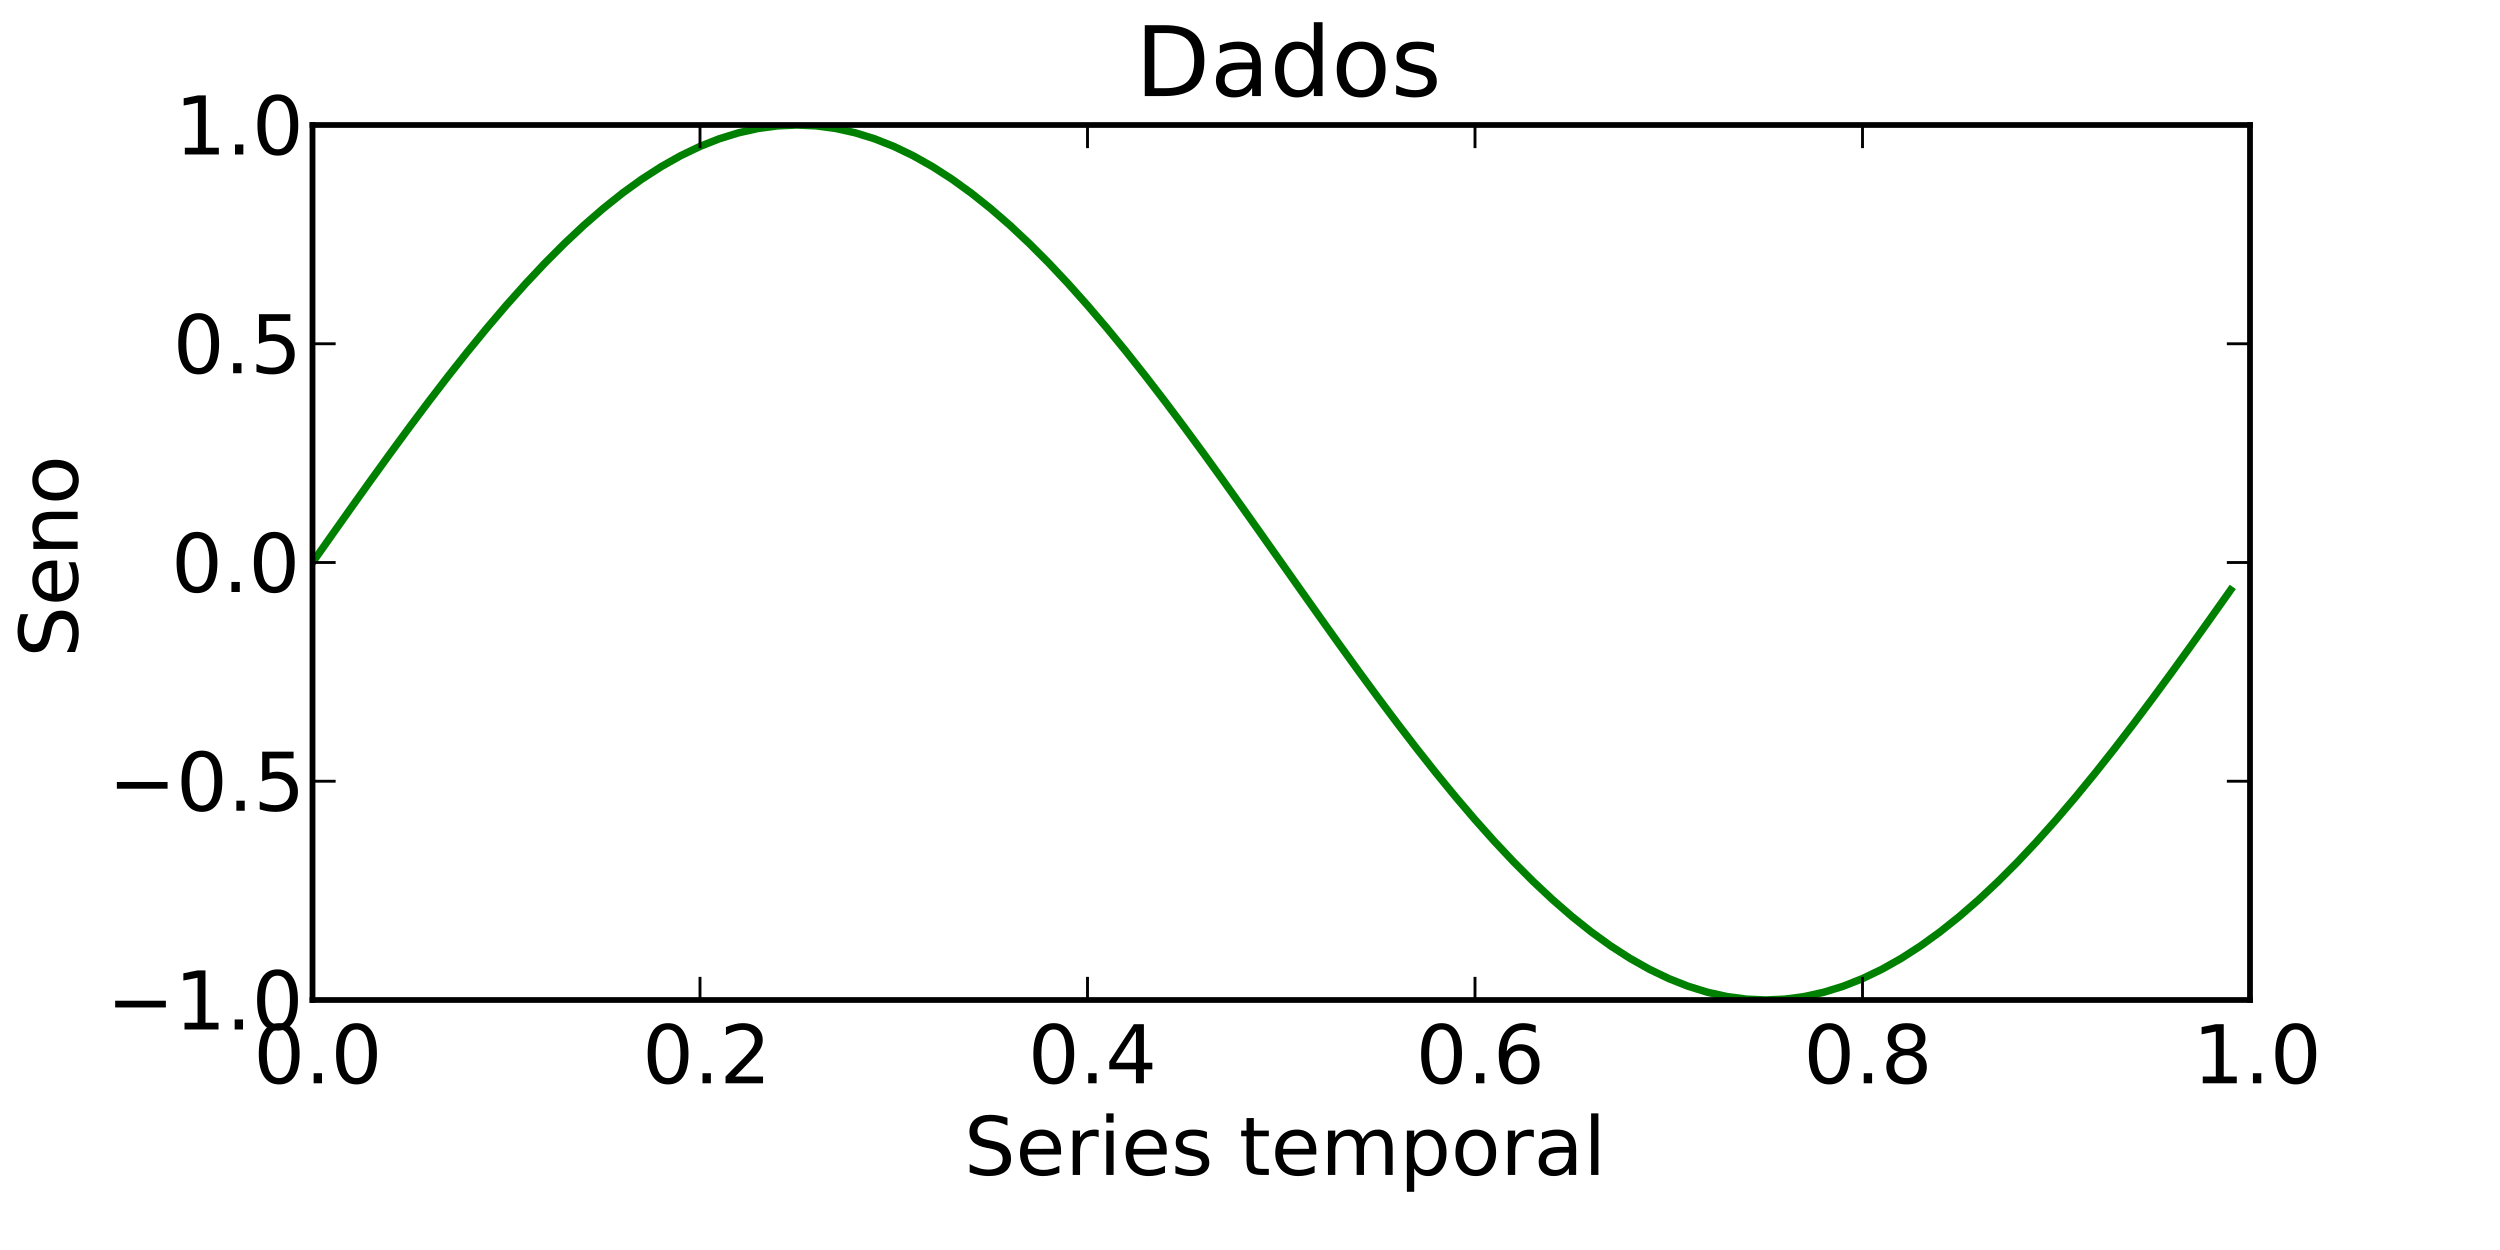
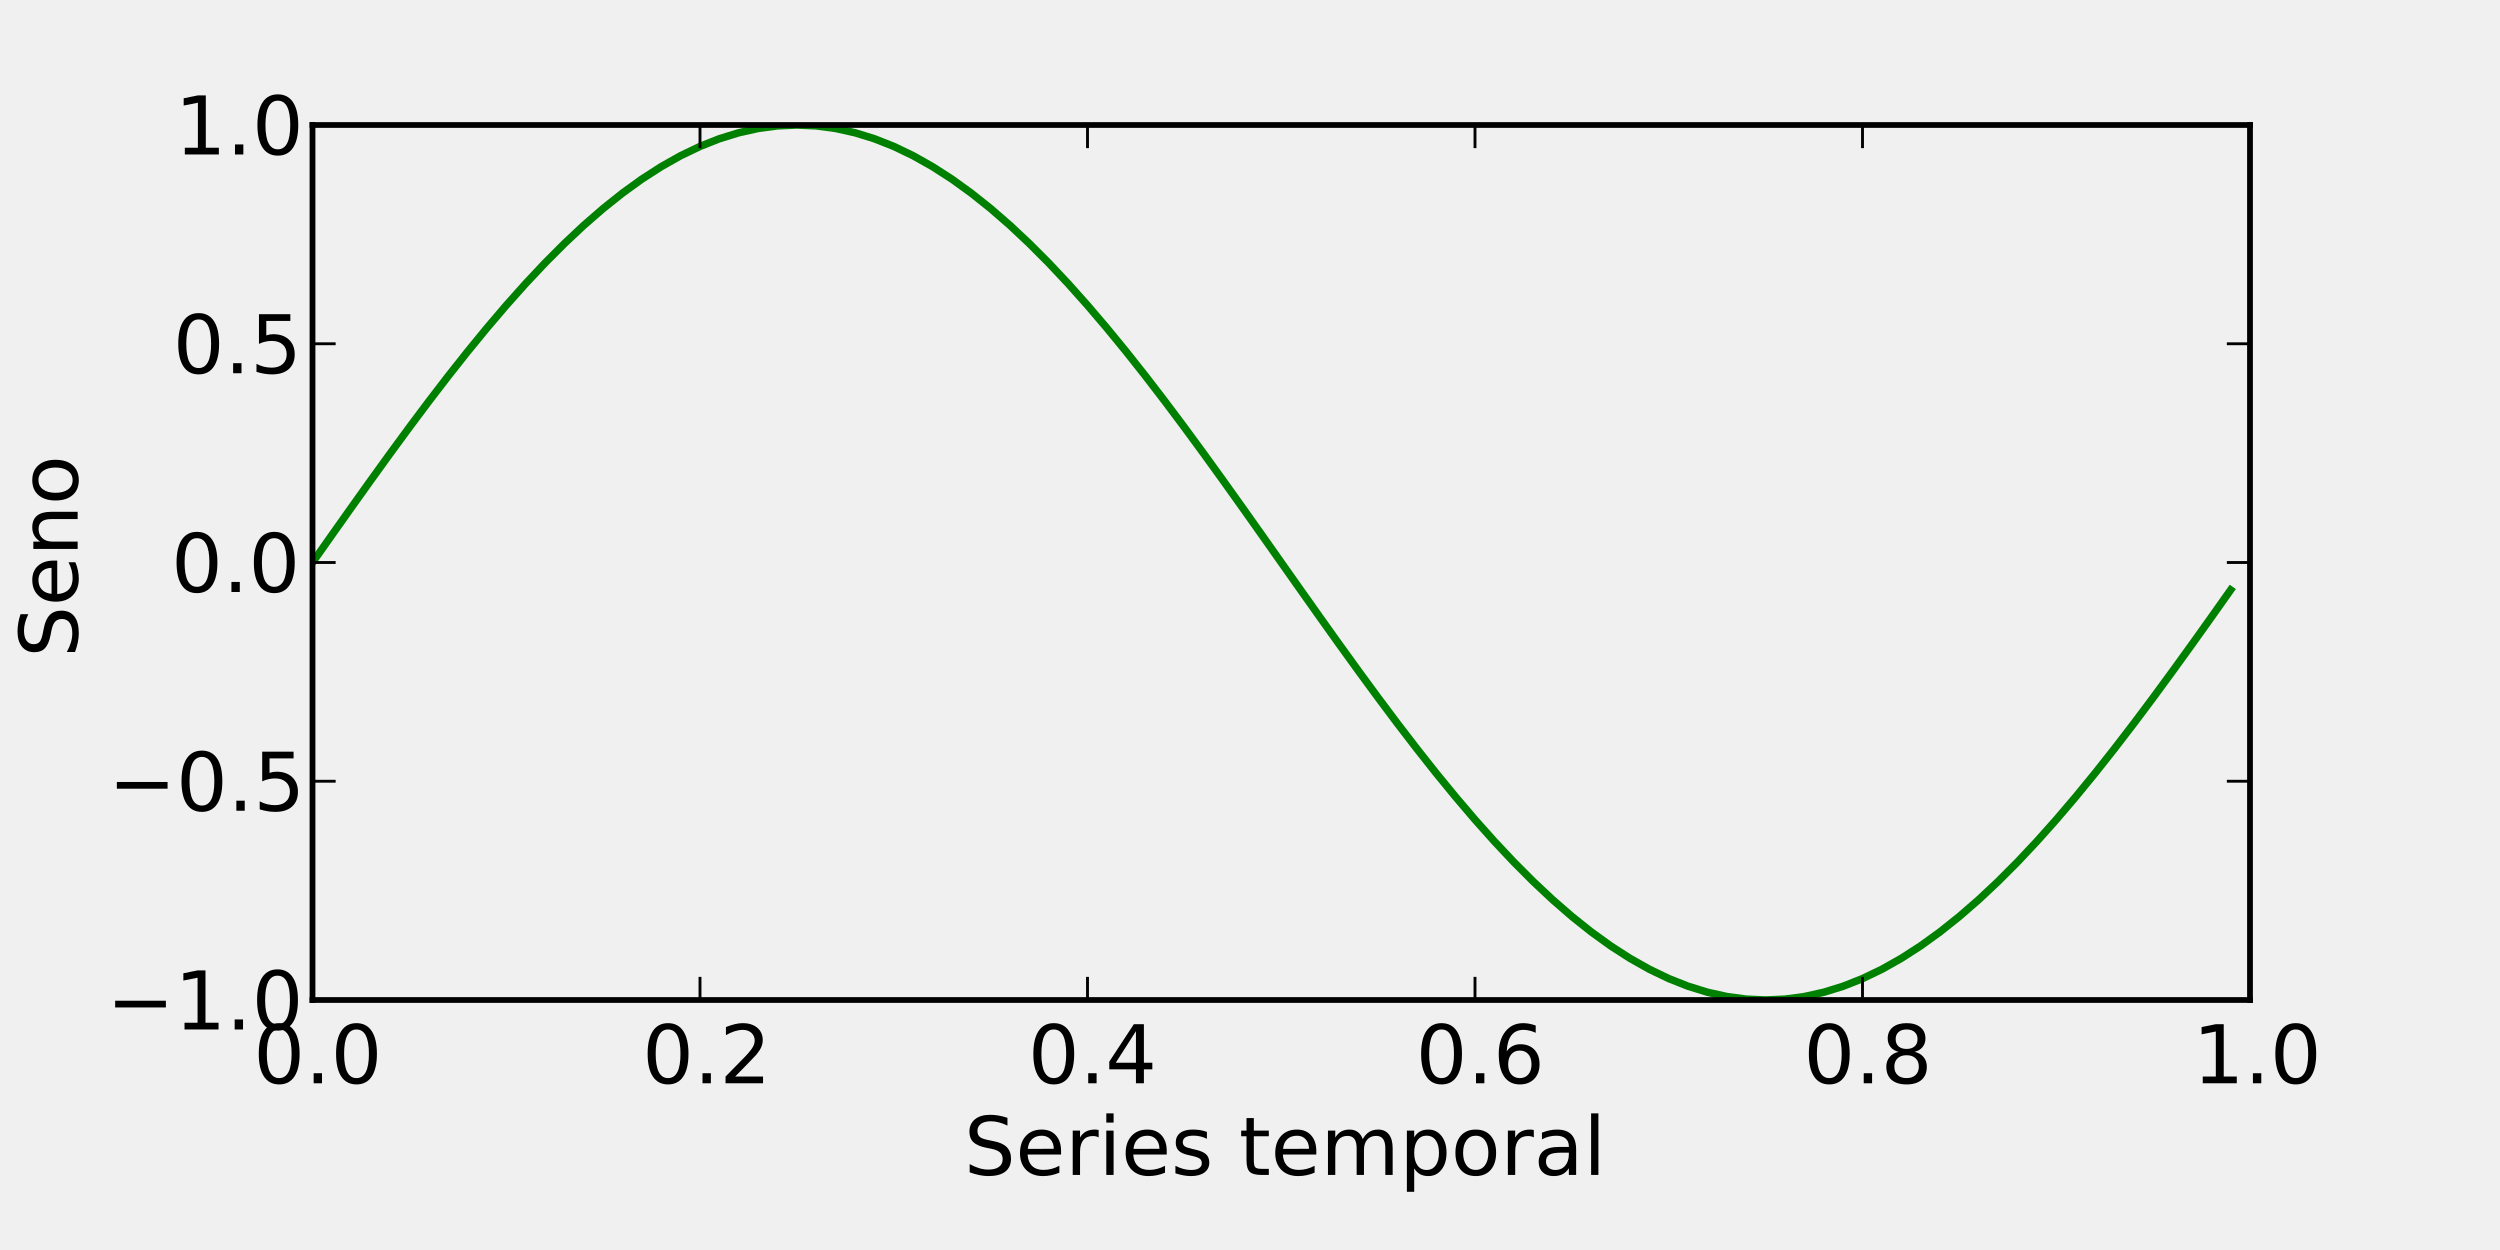
<svg xmlns="http://www.w3.org/2000/svg" xmlns:xlink="http://www.w3.org/1999/xlink" height="216pt" version="1.1" viewBox="0 0 432 216" width="432pt">
  <defs>
    <style type="text/css">
*{stroke-linecap:square;stroke-linejoin:round;}
  </style>
  </defs>
  <g id="figure_1">
    <g id="patch_1">
-       <path d=" M0 216 L432 216 L432 0 L0 0 z " style="fill:#ffffff;" />
+       <path d=" M0 216 L432 216 L432 0 L0 0 z " style="fill:none;opacity:0.0;" />
    </g>
    <g id="axes_1">
      <g id="patch_2">
-         <path d=" M54 172.8 L388.8 172.8 L388.8 21.6 L54 21.6 z " style="fill:#ffffff;" />
+         <path d=" M54 172.8 L388.8 172.8 L388.8 21.6 L54 21.6 z " style="fill:none;opacity:0.0;" />
      </g>
      <g id="line2d_1">
        <path clip-path="url(#p2f965942b3)" d=" M54 97.2 L57.348 92.453 L60.696 87.725 L64.044 83.034 L67.392 78.399 L70.74 73.838 L74.088 69.37 L77.436 65.011 L80.784 60.779 L84.132 56.691 L87.48 52.763 L90.828 49.011 L94.176 45.448 L97.524 42.09 L100.872 38.949 L104.22 36.038 L107.568 33.369 L110.916 30.951 L114.264 28.795 L117.612 26.909 L120.96 25.3 L124.308 23.975 L127.656 22.939 L131.004 22.196 L134.352 21.749 L137.7 21.6 L141.048 21.749 L144.396 22.196 L147.744 22.939 L151.092 23.975 L154.44 25.3 L157.788 26.909 L161.136 28.795 L164.484 30.951 L167.832 33.369 L171.18 36.038 L174.528 38.949 L177.876 42.09 L181.224 45.448 L184.572 49.011 L187.92 52.763 L191.268 56.691 L194.616 60.779 L197.964 65.011 L201.312 69.37 L204.66 73.838 L208.008 78.399 L211.356 83.034 L214.704 87.725 L218.052 92.453 L221.4 97.2 L224.748 101.947 L228.096 106.675 L231.444 111.366 L234.792 116.001 L238.14 120.562 L241.488 125.03 L244.836 129.389 L248.184 133.621 L251.532 137.709 L254.88 141.637 L258.228 145.389 L261.576 148.952 L264.924 152.31 L268.272 155.451 L271.62 158.362 L274.968 161.031 L278.316 163.449 L281.664 165.605 L285.012 167.491 L288.36 169.1 L291.708 170.425 L295.056 171.461 L298.404 172.204 L301.752 172.651 L305.1 172.8 L308.448 172.651 L311.796 172.204 L315.144 171.461 L318.492 170.425 L321.84 169.1 L325.188 167.491 L328.536 165.605 L331.884 163.449 L335.232 161.031 L338.58 158.362 L341.928 155.451 L345.276 152.31 L348.624 148.952 L351.972 145.389 L355.32 141.637 L358.668 137.709 L362.016 133.621 L365.364 129.389 L368.712 125.03 L372.06 120.562 L375.408 116.001 L378.756 111.366 L382.104 106.675 L385.452 101.947" style="fill:none;stroke:#008000;stroke-width:1.3;" />
      </g>
      <g id="matplotlib.axis_1">
        <g id="xtick_1">
          <g id="line2d_2">
            <defs>
              <path d=" M0 0 L0 -4" id="mcb557df647" style="stroke:#000000;stroke-linecap:butt;stroke-width:0.5;" />
            </defs>
            <g>
              <use style="stroke:#000000;stroke-linecap:butt;stroke-width:0.5;" x="54.0" xlink:href="#mcb557df647" y="172.8" />
            </g>
          </g>
          <g id="line2d_3">
            <defs>
              <path d=" M0 0 L0 4" id="mdad270ee8e" style="stroke:#000000;stroke-linecap:butt;stroke-width:0.5;" />
            </defs>
            <g>
              <use style="stroke:#000000;stroke-linecap:butt;stroke-width:0.5;" x="54.0" xlink:href="#mdad270ee8e" y="21.6" />
            </g>
          </g>
          <g id="text_1">
            <defs>
              <path d=" M31.781 66.406 Q24.172 66.406 20.328 58.906 Q16.5 51.422 16.5 36.375 Q16.5 21.391 20.328 13.891 Q24.172 6.391 31.781 6.391 Q39.453 6.391 43.281 13.891 Q47.125 21.391 47.125 36.375 Q47.125 51.422 43.281 58.906 Q39.453 66.406 31.781 66.406 M31.781 74.219 Q44.047 74.219 50.516 64.516 Q56.984 54.828 56.984 36.375 Q56.984 17.969 50.516 8.266 Q44.047 -1.422 31.781 -1.422 Q19.531 -1.422 13.062 8.266 Q6.594 17.969 6.594 36.375 Q6.594 54.828 13.062 64.516 Q19.531 74.219 31.781 74.219" id="BitstreamVeraSans-Roman-30" />
              <path d=" M10.688 12.406 L21 12.406 L21 0 L10.688 0 z " id="BitstreamVeraSans-Roman-2e" />
            </defs>
            <g transform="translate(43.79422 187.1906)scale(0.14 -0.14)">
              <use xlink:href="#BitstreamVeraSans-Roman-30" />
              <use x="63.623" xlink:href="#BitstreamVeraSans-Roman-2e" />
              <use x="95.41" xlink:href="#BitstreamVeraSans-Roman-30" />
            </g>
          </g>
        </g>
        <g id="xtick_2">
          <g id="line2d_4">
            <g>
              <use style="stroke:#000000;stroke-linecap:butt;stroke-width:0.5;" x="120.96" xlink:href="#mcb557df647" y="172.8" />
            </g>
          </g>
          <g id="line2d_5">
            <g>
              <use style="stroke:#000000;stroke-linecap:butt;stroke-width:0.5;" x="120.96" xlink:href="#mdad270ee8e" y="21.6" />
            </g>
          </g>
          <g id="text_2">
            <defs>
              <path d=" M19.188 8.297 L53.609 8.297 L53.609 0 L7.328 0 L7.328 8.297 Q12.938 14.109 22.625 23.891 Q32.328 33.688 34.812 36.531 Q39.547 41.844 41.422 45.531 Q43.312 49.219 43.312 52.781 Q43.312 58.594 39.234 62.25 Q35.156 65.922 28.609 65.922 Q23.969 65.922 18.812 64.312 Q13.672 62.703 7.812 59.422 L7.812 69.391 Q13.766 71.781 18.938 73 Q24.125 74.219 28.422 74.219 Q39.75 74.219 46.484 68.547 Q53.219 62.891 53.219 53.422 Q53.219 48.922 51.531 44.891 Q49.859 40.875 45.406 35.406 Q44.188 33.984 37.641 27.219 Q31.109 20.453 19.188 8.297" id="BitstreamVeraSans-Roman-32" />
            </defs>
            <g transform="translate(110.9905 187.1906)scale(0.14 -0.14)">
              <use xlink:href="#BitstreamVeraSans-Roman-30" />
              <use x="63.623" xlink:href="#BitstreamVeraSans-Roman-2e" />
              <use x="95.41" xlink:href="#BitstreamVeraSans-Roman-32" />
            </g>
          </g>
        </g>
        <g id="xtick_3">
          <g id="line2d_6">
            <g>
              <use style="stroke:#000000;stroke-linecap:butt;stroke-width:0.5;" x="187.92" xlink:href="#mcb557df647" y="172.8" />
            </g>
          </g>
          <g id="line2d_7">
            <g>
              <use style="stroke:#000000;stroke-linecap:butt;stroke-width:0.5;" x="187.92" xlink:href="#mdad270ee8e" y="21.6" />
            </g>
          </g>
          <g id="text_3">
            <defs>
              <path d=" M37.797 64.312 L12.891 25.391 L37.797 25.391 z  M35.203 72.906 L47.609 72.906 L47.609 25.391 L58.016 25.391 L58.016 17.188 L47.609 17.188 L47.609 0 L37.797 0 L37.797 17.188 L4.891 17.188 L4.891 26.703 z " id="BitstreamVeraSans-Roman-34" />
            </defs>
            <g transform="translate(177.642 187.1906)scale(0.14 -0.14)">
              <use xlink:href="#BitstreamVeraSans-Roman-30" />
              <use x="63.623" xlink:href="#BitstreamVeraSans-Roman-2e" />
              <use x="95.41" xlink:href="#BitstreamVeraSans-Roman-34" />
            </g>
          </g>
        </g>
        <g id="xtick_4">
          <g id="line2d_8">
            <g>
              <use style="stroke:#000000;stroke-linecap:butt;stroke-width:0.5;" x="254.88" xlink:href="#mcb557df647" y="172.8" />
            </g>
          </g>
          <g id="line2d_9">
            <g>
              <use style="stroke:#000000;stroke-linecap:butt;stroke-width:0.5;" x="254.88" xlink:href="#mdad270ee8e" y="21.6" />
            </g>
          </g>
          <g id="text_4">
            <defs>
              <path d=" M33.016 40.375 Q26.375 40.375 22.484 35.828 Q18.609 31.297 18.609 23.391 Q18.609 15.531 22.484 10.953 Q26.375 6.391 33.016 6.391 Q39.656 6.391 43.531 10.953 Q47.406 15.531 47.406 23.391 Q47.406 31.297 43.531 35.828 Q39.656 40.375 33.016 40.375 M52.594 71.297 L52.594 62.312 Q48.875 64.062 45.094 64.984 Q41.312 65.922 37.594 65.922 Q27.828 65.922 22.672 59.328 Q17.531 52.734 16.797 39.406 Q19.672 43.656 24.016 45.922 Q28.375 48.188 33.594 48.188 Q44.578 48.188 50.953 41.516 Q57.328 34.859 57.328 23.391 Q57.328 12.156 50.688 5.359 Q44.047 -1.422 33.016 -1.422 Q20.359 -1.422 13.672 8.266 Q6.984 17.969 6.984 36.375 Q6.984 53.656 15.188 63.938 Q23.391 74.219 37.203 74.219 Q40.922 74.219 44.703 73.484 Q48.484 72.75 52.594 71.297" id="BitstreamVeraSans-Roman-36" />
            </defs>
            <g transform="translate(244.6502 187.1906)scale(0.14 -0.14)">
              <use xlink:href="#BitstreamVeraSans-Roman-30" />
              <use x="63.623" xlink:href="#BitstreamVeraSans-Roman-2e" />
              <use x="95.41" xlink:href="#BitstreamVeraSans-Roman-36" />
            </g>
          </g>
        </g>
        <g id="xtick_5">
          <g id="line2d_10">
            <g>
              <use style="stroke:#000000;stroke-linecap:butt;stroke-width:0.5;" x="321.84" xlink:href="#mcb557df647" y="172.8" />
            </g>
          </g>
          <g id="line2d_11">
            <g>
              <use style="stroke:#000000;stroke-linecap:butt;stroke-width:0.5;" x="321.84" xlink:href="#mdad270ee8e" y="21.6" />
            </g>
          </g>
          <g id="text_5">
            <defs>
              <path d=" M31.781 34.625 Q24.75 34.625 20.719 30.859 Q16.703 27.094 16.703 20.516 Q16.703 13.922 20.719 10.156 Q24.75 6.391 31.781 6.391 Q38.812 6.391 42.859 10.172 Q46.922 13.969 46.922 20.516 Q46.922 27.094 42.891 30.859 Q38.875 34.625 31.781 34.625 M21.922 38.812 Q15.578 40.375 12.031 44.719 Q8.5 49.078 8.5 55.328 Q8.5 64.062 14.719 69.141 Q20.953 74.219 31.781 74.219 Q42.672 74.219 48.875 69.141 Q55.078 64.062 55.078 55.328 Q55.078 49.078 51.531 44.719 Q48 40.375 41.703 38.812 Q48.828 37.156 52.797 32.312 Q56.781 27.484 56.781 20.516 Q56.781 9.906 50.312 4.234 Q43.844 -1.422 31.781 -1.422 Q19.734 -1.422 13.25 4.234 Q6.781 9.906 6.781 20.516 Q6.781 27.484 10.781 32.312 Q14.797 37.156 21.922 38.812 M18.312 54.391 Q18.312 48.734 21.844 45.562 Q25.391 42.391 31.781 42.391 Q38.141 42.391 41.719 45.562 Q45.312 48.734 45.312 54.391 Q45.312 60.062 41.719 63.234 Q38.141 66.406 31.781 66.406 Q25.391 66.406 21.844 63.234 Q18.312 60.062 18.312 54.391" id="BitstreamVeraSans-Roman-38" />
            </defs>
            <g transform="translate(311.6484 187.1906)scale(0.14 -0.14)">
              <use xlink:href="#BitstreamVeraSans-Roman-30" />
              <use x="63.623" xlink:href="#BitstreamVeraSans-Roman-2e" />
              <use x="95.41" xlink:href="#BitstreamVeraSans-Roman-38" />
            </g>
          </g>
        </g>
        <g id="xtick_6">
          <g id="line2d_12">
            <g>
              <use style="stroke:#000000;stroke-linecap:butt;stroke-width:0.5;" x="388.8" xlink:href="#mcb557df647" y="172.8" />
            </g>
          </g>
          <g id="line2d_13">
            <g>
              <use style="stroke:#000000;stroke-linecap:butt;stroke-width:0.5;" x="388.8" xlink:href="#mdad270ee8e" y="21.6" />
            </g>
          </g>
          <g id="text_6">
            <defs>
              <path d=" M12.406 8.297 L28.516 8.297 L28.516 63.922 L10.984 60.406 L10.984 69.391 L28.422 72.906 L38.281 72.906 L38.281 8.297 L54.391 8.297 L54.391 0 L12.406 0 z " id="BitstreamVeraSans-Roman-31" />
            </defs>
            <g transform="translate(378.9016 187.1906)scale(0.14 -0.14)">
              <use xlink:href="#BitstreamVeraSans-Roman-31" />
              <use x="63.623" xlink:href="#BitstreamVeraSans-Roman-2e" />
              <use x="95.41" xlink:href="#BitstreamVeraSans-Roman-30" />
            </g>
          </g>
        </g>
        <g id="text_7">
          <defs>
            <path id="BitstreamVeraSans-Roman-20" />
            <path d=" M52 44.188 Q55.375 50.25 60.062 53.125 Q64.75 56 71.094 56 Q79.641 56 84.281 50.016 Q88.922 44.047 88.922 33.016 L88.922 0 L79.891 0 L79.891 32.719 Q79.891 40.578 77.094 44.375 Q74.312 48.188 68.609 48.188 Q61.625 48.188 57.562 43.547 Q53.516 38.922 53.516 30.906 L53.516 0 L44.484 0 L44.484 32.719 Q44.484 40.625 41.703 44.406 Q38.922 48.188 33.109 48.188 Q26.219 48.188 22.156 43.531 Q18.109 38.875 18.109 30.906 L18.109 0 L9.078 0 L9.078 54.688 L18.109 54.688 L18.109 46.188 Q21.188 51.219 25.484 53.609 Q29.781 56 35.688 56 Q41.656 56 45.828 52.969 Q50 49.953 52 44.188" id="BitstreamVeraSans-Roman-6d" />
            <path d=" M30.609 48.391 Q23.391 48.391 19.188 42.75 Q14.984 37.109 14.984 27.297 Q14.984 17.484 19.156 11.844 Q23.344 6.203 30.609 6.203 Q37.797 6.203 41.984 11.859 Q46.188 17.531 46.188 27.297 Q46.188 37.016 41.984 42.703 Q37.797 48.391 30.609 48.391 M30.609 56 Q42.328 56 49.016 48.375 Q55.719 40.766 55.719 27.297 Q55.719 13.875 49.016 6.219 Q42.328 -1.422 30.609 -1.422 Q18.844 -1.422 12.172 6.219 Q5.516 13.875 5.516 27.297 Q5.516 40.766 12.172 48.375 Q18.844 56 30.609 56" id="BitstreamVeraSans-Roman-6f" />
            <path d=" M9.422 75.984 L18.406 75.984 L18.406 0 L9.422 0 z " id="BitstreamVeraSans-Roman-6c" />
            <path d=" M34.281 27.484 Q23.391 27.484 19.188 25 Q14.984 22.516 14.984 16.5 Q14.984 11.719 18.141 8.906 Q21.297 6.109 26.703 6.109 Q34.188 6.109 38.703 11.406 Q43.219 16.703 43.219 25.484 L43.219 27.484 z  M52.203 31.203 L52.203 0 L43.219 0 L43.219 8.297 Q40.141 3.328 35.547 0.953 Q30.953 -1.422 24.312 -1.422 Q15.922 -1.422 10.953 3.297 Q6 8.016 6 15.922 Q6 25.141 12.172 29.828 Q18.359 34.516 30.609 34.516 L43.219 34.516 L43.219 35.406 Q43.219 41.609 39.141 45 Q35.062 48.391 27.688 48.391 Q23 48.391 18.547 47.266 Q14.109 46.141 10.016 43.891 L10.016 52.203 Q14.938 54.109 19.578 55.047 Q24.219 56 28.609 56 Q40.484 56 46.344 49.844 Q52.203 43.703 52.203 31.203" id="BitstreamVeraSans-Roman-61" />
            <path d=" M53.516 70.516 L53.516 60.891 Q47.906 63.578 42.922 64.891 Q37.938 66.219 33.297 66.219 Q25.25 66.219 20.875 63.094 Q16.5 59.969 16.5 54.203 Q16.5 49.359 19.406 46.891 Q22.312 44.438 30.422 42.922 L36.375 41.703 Q47.406 39.594 52.656 34.297 Q57.906 29 57.906 20.125 Q57.906 9.516 50.797 4.047 Q43.703 -1.422 29.984 -1.422 Q24.812 -1.422 18.969 -0.25 Q13.141 0.922 6.891 3.219 L6.891 13.375 Q12.891 10.016 18.656 8.297 Q24.422 6.594 29.984 6.594 Q38.422 6.594 43.016 9.906 Q47.609 13.234 47.609 19.391 Q47.609 24.75 44.312 27.781 Q41.016 30.812 33.5 32.328 L27.484 33.5 Q16.453 35.688 11.516 40.375 Q6.594 45.062 6.594 53.422 Q6.594 63.094 13.406 68.656 Q20.219 74.219 32.172 74.219 Q37.312 74.219 42.625 73.281 Q47.953 72.359 53.516 70.516" id="BitstreamVeraSans-Roman-53" />
            <path d=" M9.422 54.688 L18.406 54.688 L18.406 0 L9.422 0 z  M9.422 75.984 L18.406 75.984 L18.406 64.594 L9.422 64.594 z " id="BitstreamVeraSans-Roman-69" />
            <path d=" M56.203 29.594 L56.203 25.203 L14.891 25.203 Q15.484 15.922 20.484 11.062 Q25.484 6.203 34.422 6.203 Q39.594 6.203 44.453 7.469 Q49.312 8.734 54.109 11.281 L54.109 2.781 Q49.266 0.734 44.188 -0.344 Q39.109 -1.422 33.891 -1.422 Q20.797 -1.422 13.156 6.188 Q5.516 13.812 5.516 26.812 Q5.516 40.234 12.766 48.109 Q20.016 56 32.328 56 Q43.359 56 49.781 48.891 Q56.203 41.797 56.203 29.594 M47.219 32.234 Q47.125 39.594 43.094 43.984 Q39.062 48.391 32.422 48.391 Q24.906 48.391 20.391 44.141 Q15.875 39.891 15.188 32.172 z " id="BitstreamVeraSans-Roman-65" />
            <path d=" M18.312 70.219 L18.312 54.688 L36.812 54.688 L36.812 47.703 L18.312 47.703 L18.312 18.016 Q18.312 11.328 20.141 9.422 Q21.969 7.516 27.594 7.516 L36.812 7.516 L36.812 0 L27.594 0 Q17.188 0 13.234 3.875 Q9.281 7.766 9.281 18.016 L9.281 47.703 L2.688 47.703 L2.688 54.688 L9.281 54.688 L9.281 70.219 z " id="BitstreamVeraSans-Roman-74" />
            <path d=" M41.109 46.297 Q39.594 47.172 37.812 47.578 Q36.031 48 33.891 48 Q26.266 48 22.188 43.047 Q18.109 38.094 18.109 28.812 L18.109 0 L9.078 0 L9.078 54.688 L18.109 54.688 L18.109 46.188 Q20.953 51.172 25.484 53.578 Q30.031 56 36.531 56 Q37.453 56 38.578 55.875 Q39.703 55.766 41.062 55.516 z " id="BitstreamVeraSans-Roman-72" />
            <path d=" M44.281 53.078 L44.281 44.578 Q40.484 46.531 36.375 47.5 Q32.281 48.484 27.875 48.484 Q21.188 48.484 17.844 46.438 Q14.5 44.391 14.5 40.281 Q14.5 37.156 16.891 35.375 Q19.281 33.594 26.516 31.984 L29.594 31.297 Q39.156 29.25 43.188 25.516 Q47.219 21.781 47.219 15.094 Q47.219 7.469 41.188 3.016 Q35.156 -1.422 24.609 -1.422 Q20.219 -1.422 15.453 -0.562 Q10.688 0.297 5.422 2 L5.422 11.281 Q10.406 8.688 15.234 7.391 Q20.062 6.109 24.812 6.109 Q31.156 6.109 34.562 8.281 Q37.984 10.453 37.984 14.406 Q37.984 18.062 35.516 20.016 Q33.062 21.969 24.703 23.781 L21.578 24.516 Q13.234 26.266 9.516 29.906 Q5.812 33.547 5.812 39.891 Q5.812 47.609 11.281 51.797 Q16.75 56 26.812 56 Q31.781 56 36.172 55.266 Q40.578 54.547 44.281 53.078" id="BitstreamVeraSans-Roman-73" />
            <path d=" M18.109 8.203 L18.109 -20.797 L9.078 -20.797 L9.078 54.688 L18.109 54.688 L18.109 46.391 Q20.953 51.266 25.266 53.625 Q29.594 56 35.594 56 Q45.562 56 51.781 48.094 Q58.016 40.188 58.016 27.297 Q58.016 14.406 51.781 6.484 Q45.562 -1.422 35.594 -1.422 Q29.594 -1.422 25.266 0.953 Q20.953 3.328 18.109 8.203 M48.688 27.297 Q48.688 37.203 44.609 42.844 Q40.531 48.484 33.406 48.484 Q26.266 48.484 22.188 42.844 Q18.109 37.203 18.109 27.297 Q18.109 17.391 22.188 11.75 Q26.266 6.109 33.406 6.109 Q40.531 6.109 44.609 11.75 Q48.688 17.391 48.688 27.297" id="BitstreamVeraSans-Roman-70" />
          </defs>
          <g transform="translate(166.5955 203.0275)scale(0.14 -0.14)">
            <use xlink:href="#BitstreamVeraSans-Roman-53" />
            <use x="63.477" xlink:href="#BitstreamVeraSans-Roman-65" />
            <use x="125.0" xlink:href="#BitstreamVeraSans-Roman-72" />
            <use x="166.113" xlink:href="#BitstreamVeraSans-Roman-69" />
            <use x="193.896" xlink:href="#BitstreamVeraSans-Roman-65" />
            <use x="255.42" xlink:href="#BitstreamVeraSans-Roman-73" />
            <use x="307.52" xlink:href="#BitstreamVeraSans-Roman-20" />
            <use x="339.307" xlink:href="#BitstreamVeraSans-Roman-74" />
            <use x="378.516" xlink:href="#BitstreamVeraSans-Roman-65" />
            <use x="440.039" xlink:href="#BitstreamVeraSans-Roman-6d" />
            <use x="537.451" xlink:href="#BitstreamVeraSans-Roman-70" />
            <use x="600.928" xlink:href="#BitstreamVeraSans-Roman-6f" />
            <use x="662.109" xlink:href="#BitstreamVeraSans-Roman-72" />
            <use x="703.223" xlink:href="#BitstreamVeraSans-Roman-61" />
            <use x="764.502" xlink:href="#BitstreamVeraSans-Roman-6c" />
          </g>
        </g>
      </g>
      <g id="matplotlib.axis_2">
        <g id="ytick_1">
          <g id="line2d_14">
            <defs>
              <path d=" M0 0 L4 0" id="mc8fcea1516" style="stroke:#000000;stroke-linecap:butt;stroke-width:0.5;" />
            </defs>
            <g>
              <use style="stroke:#000000;stroke-linecap:butt;stroke-width:0.5;" x="54.0" xlink:href="#mc8fcea1516" y="172.8" />
            </g>
          </g>
          <g id="line2d_15">
            <defs>
              <path d=" M0 0 L-4 0" id="m0d5b0a6425" style="stroke:#000000;stroke-linecap:butt;stroke-width:0.5;" />
            </defs>
            <g>
              <use style="stroke:#000000;stroke-linecap:butt;stroke-width:0.5;" x="388.8" xlink:href="#m0d5b0a6425" y="172.8" />
            </g>
          </g>
          <g id="text_8">
            <defs>
              <path d=" M10.594 35.5 L73.188 35.5 L73.188 27.203 L10.594 27.203 z " id="BitstreamVeraSans-Roman-2212" />
            </defs>
            <g transform="translate(18.41688 177.8958)scale(0.14 -0.14)">
              <use xlink:href="#BitstreamVeraSans-Roman-2212" />
              <use x="83.789" xlink:href="#BitstreamVeraSans-Roman-31" />
              <use x="147.412" xlink:href="#BitstreamVeraSans-Roman-2e" />
              <use x="179.199" xlink:href="#BitstreamVeraSans-Roman-30" />
            </g>
          </g>
        </g>
        <g id="ytick_2">
          <g id="line2d_16">
            <g>
              <use style="stroke:#000000;stroke-linecap:butt;stroke-width:0.5;" x="54.0" xlink:href="#mc8fcea1516" y="135.0" />
            </g>
          </g>
          <g id="line2d_17">
            <g>
              <use style="stroke:#000000;stroke-linecap:butt;stroke-width:0.5;" x="388.8" xlink:href="#m0d5b0a6425" y="135.0" />
            </g>
          </g>
          <g id="text_9">
            <defs>
              <path d=" M10.797 72.906 L49.516 72.906 L49.516 64.594 L19.828 64.594 L19.828 46.734 Q21.969 47.469 24.109 47.828 Q26.266 48.188 28.422 48.188 Q40.625 48.188 47.75 41.5 Q54.891 34.812 54.891 23.391 Q54.891 11.625 47.562 5.094 Q40.234 -1.422 26.906 -1.422 Q22.312 -1.422 17.547 -0.641 Q12.797 0.141 7.719 1.703 L7.719 11.625 Q12.109 9.234 16.797 8.062 Q21.484 6.891 26.703 6.891 Q35.156 6.891 40.078 11.328 Q45.016 15.766 45.016 23.391 Q45.016 31 40.078 35.438 Q35.156 39.891 26.703 39.891 Q22.75 39.891 18.812 39.016 Q14.891 38.141 10.797 36.281 z " id="BitstreamVeraSans-Roman-35" />
            </defs>
            <g transform="translate(18.71 140.0958)scale(0.14 -0.14)">
              <use xlink:href="#BitstreamVeraSans-Roman-2212" />
              <use x="83.789" xlink:href="#BitstreamVeraSans-Roman-30" />
              <use x="147.412" xlink:href="#BitstreamVeraSans-Roman-2e" />
              <use x="179.199" xlink:href="#BitstreamVeraSans-Roman-35" />
            </g>
          </g>
        </g>
        <g id="ytick_3">
          <g id="line2d_18">
            <g>
              <use style="stroke:#000000;stroke-linecap:butt;stroke-width:0.5;" x="54.0" xlink:href="#mc8fcea1516" y="97.2" />
            </g>
          </g>
          <g id="line2d_19">
            <g>
              <use style="stroke:#000000;stroke-linecap:butt;stroke-width:0.5;" x="388.8" xlink:href="#m0d5b0a6425" y="97.2" />
            </g>
          </g>
          <g id="text_10">
            <g transform="translate(29.58844 102.2958)scale(0.14 -0.14)">
              <use xlink:href="#BitstreamVeraSans-Roman-30" />
              <use x="63.623" xlink:href="#BitstreamVeraSans-Roman-2e" />
              <use x="95.41" xlink:href="#BitstreamVeraSans-Roman-30" />
            </g>
          </g>
        </g>
        <g id="ytick_4">
          <g id="line2d_20">
            <g>
              <use style="stroke:#000000;stroke-linecap:butt;stroke-width:0.5;" x="54.0" xlink:href="#mc8fcea1516" y="59.4" />
            </g>
          </g>
          <g id="line2d_21">
            <g>
              <use style="stroke:#000000;stroke-linecap:butt;stroke-width:0.5;" x="388.8" xlink:href="#m0d5b0a6425" y="59.4" />
            </g>
          </g>
          <g id="text_11">
            <g transform="translate(29.88156 64.49578)scale(0.14 -0.14)">
              <use xlink:href="#BitstreamVeraSans-Roman-30" />
              <use x="63.623" xlink:href="#BitstreamVeraSans-Roman-2e" />
              <use x="95.41" xlink:href="#BitstreamVeraSans-Roman-35" />
            </g>
          </g>
        </g>
        <g id="ytick_5">
          <g id="line2d_22">
            <g>
              <use style="stroke:#000000;stroke-linecap:butt;stroke-width:0.5;" x="54.0" xlink:href="#mc8fcea1516" y="21.6" />
            </g>
          </g>
          <g id="line2d_23">
            <g>
              <use style="stroke:#000000;stroke-linecap:butt;stroke-width:0.5;" x="388.8" xlink:href="#m0d5b0a6425" y="21.6" />
            </g>
          </g>
          <g id="text_12">
            <g transform="translate(30.20312 26.69578)scale(0.14 -0.14)">
              <use xlink:href="#BitstreamVeraSans-Roman-31" />
              <use x="63.623" xlink:href="#BitstreamVeraSans-Roman-2e" />
              <use x="95.41" xlink:href="#BitstreamVeraSans-Roman-30" />
            </g>
          </g>
        </g>
        <g id="text_13">
          <defs>
            <path d=" M54.891 33.016 L54.891 0 L45.906 0 L45.906 32.719 Q45.906 40.484 42.875 44.328 Q39.844 48.188 33.797 48.188 Q26.516 48.188 22.312 43.547 Q18.109 38.922 18.109 30.906 L18.109 0 L9.078 0 L9.078 54.688 L18.109 54.688 L18.109 46.188 Q21.344 51.125 25.703 53.562 Q30.078 56 35.797 56 Q45.219 56 50.047 50.172 Q54.891 44.344 54.891 33.016" id="BitstreamVeraSans-Roman-6e" />
          </defs>
          <g transform="translate(13.41687 113.627)rotate(-90.0)scale(0.14 -0.14)">
            <use xlink:href="#BitstreamVeraSans-Roman-53" />
            <use x="63.477" xlink:href="#BitstreamVeraSans-Roman-65" />
            <use x="125.0" xlink:href="#BitstreamVeraSans-Roman-6e" />
            <use x="188.379" xlink:href="#BitstreamVeraSans-Roman-6f" />
          </g>
        </g>
      </g>
      <g id="patch_3">
        <path d=" M54 21.6 L388.8 21.6" style="fill:none;stroke:#000000;" />
      </g>
      <g id="patch_4">
        <path d=" M388.8 172.8 L388.8 21.6" style="fill:none;stroke:#000000;" />
      </g>
      <g id="patch_5">
        <path d=" M54 172.8 L388.8 172.8" style="fill:none;stroke:#000000;" />
      </g>
      <g id="patch_6">
        <path d=" M54 172.8 L54 21.6" style="fill:none;stroke:#000000;" />
      </g>
-       <g id="text_14">
-         <defs>
-           <path d=" M45.406 46.391 L45.406 75.984 L54.391 75.984 L54.391 0 L45.406 0 L45.406 8.203 Q42.578 3.328 38.25 0.953 Q33.938 -1.422 27.875 -1.422 Q17.969 -1.422 11.734 6.484 Q5.516 14.406 5.516 27.297 Q5.516 40.188 11.734 48.094 Q17.969 56 27.875 56 Q33.938 56 38.25 53.625 Q42.578 51.266 45.406 46.391 M14.797 27.297 Q14.797 17.391 18.875 11.75 Q22.953 6.109 30.078 6.109 Q37.203 6.109 41.297 11.75 Q45.406 17.391 45.406 27.297 Q45.406 37.203 41.297 42.844 Q37.203 48.484 30.078 48.484 Q22.953 48.484 18.875 42.844 Q14.797 37.203 14.797 27.297" id="BitstreamVeraSans-Roman-64" />
-           <path d=" M19.672 64.797 L19.672 8.109 L31.594 8.109 Q46.688 8.109 53.688 14.938 Q60.688 21.781 60.688 36.531 Q60.688 51.172 53.688 57.984 Q46.688 64.797 31.594 64.797 z  M9.812 72.906 L30.078 72.906 Q51.266 72.906 61.172 64.094 Q71.094 55.281 71.094 36.531 Q71.094 17.672 61.125 8.828 Q51.172 0 30.078 0 L9.812 0 z " id="BitstreamVeraSans-Roman-44" />
-         </defs>
-         <g transform="translate(196.1698 16.6)scale(0.168 -0.168)">
-           <use xlink:href="#BitstreamVeraSans-Roman-44" />
-           <use x="77.002" xlink:href="#BitstreamVeraSans-Roman-61" />
-           <use x="138.281" xlink:href="#BitstreamVeraSans-Roman-64" />
-           <use x="201.758" xlink:href="#BitstreamVeraSans-Roman-6f" />
-           <use x="262.939" xlink:href="#BitstreamVeraSans-Roman-73" />
-         </g>
-       </g>
    </g>
  </g>
  <defs>
    <clipPath id="p2f965942b3">
      <rect height="151.2" width="334.8" x="54.0" y="21.6" />
    </clipPath>
  </defs>
</svg>
